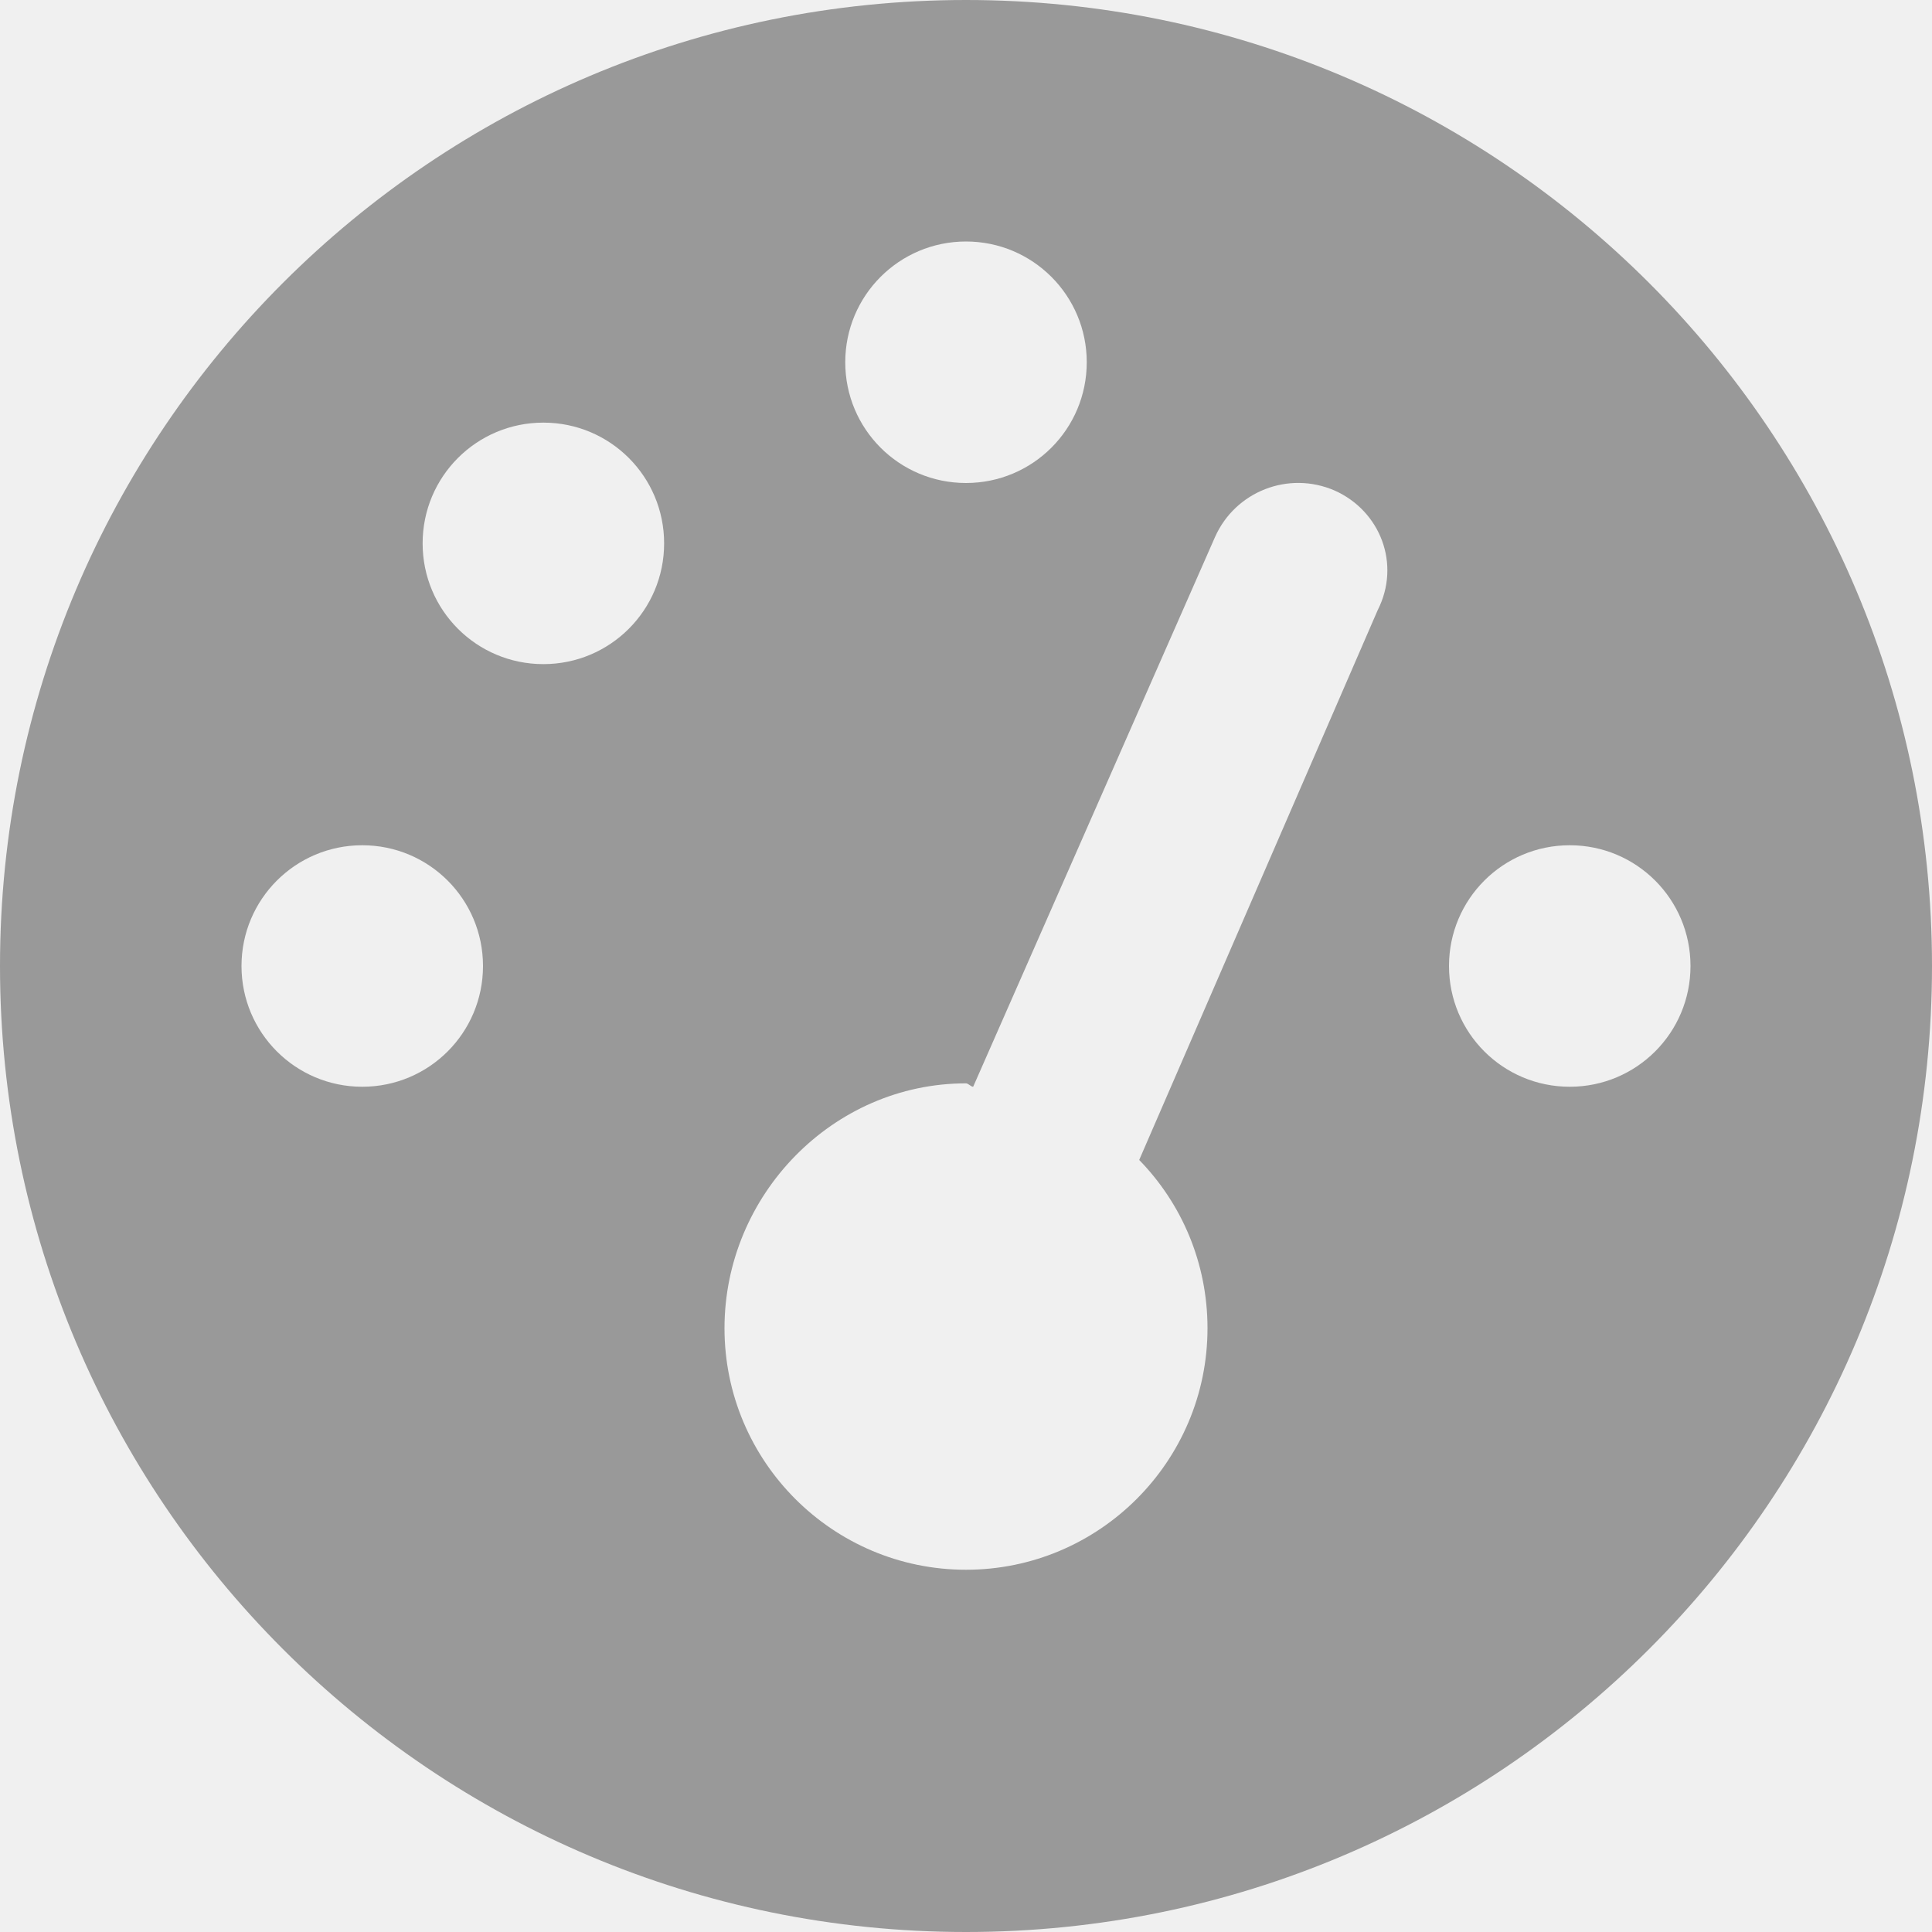
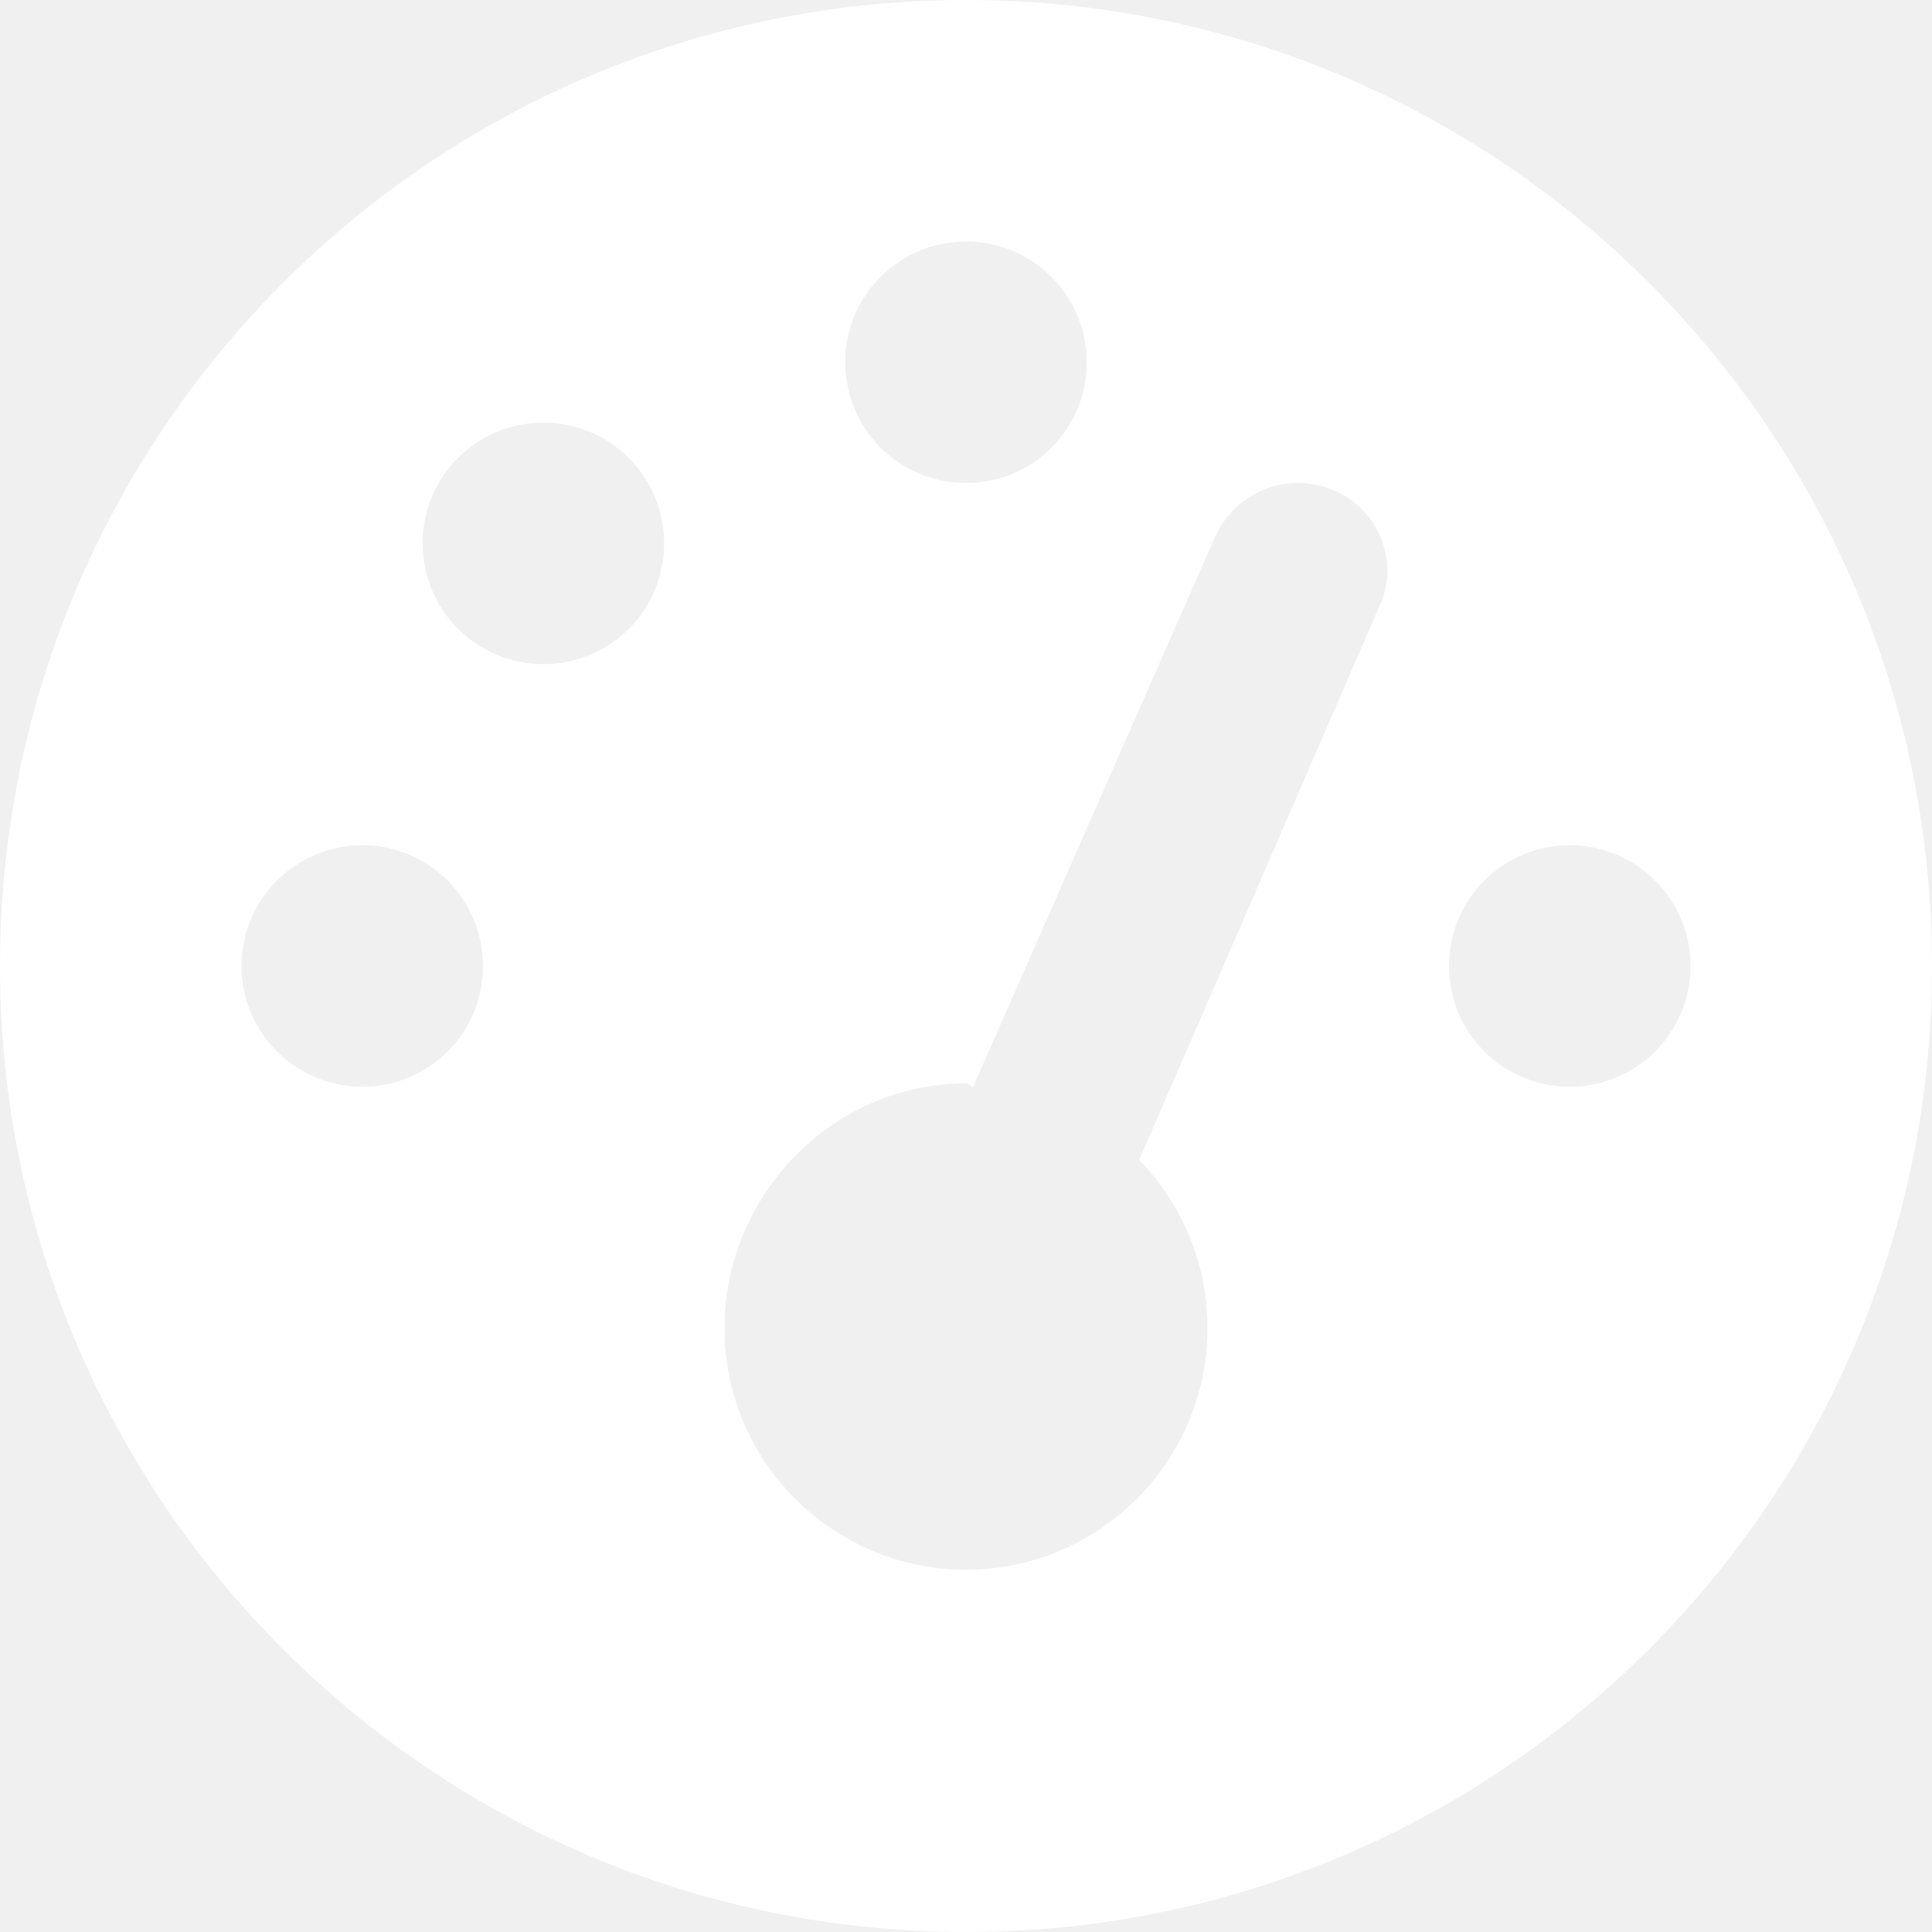
<svg xmlns="http://www.w3.org/2000/svg" viewBox="0 0 512 512">
-   <path d="M512 256C512 397.4 397.4 512 256 512C114.6 512 0 397.4 0 256C0 114.6 114.6 0 256 0C397.4 0 512 114.6 512 256zM256 64C238.3 64 224 78.33 224 96C224 113.7 238.3 128 256 128C273.7 128 288 113.7 288 96C288 78.33 273.7 64 256 64zM256 416C291.3 416 320 387.3 320 352C320 334.6 313.1 318.9 301.9 307.4L365.1 161.7C371.3 149.5 365.8 135.4 353.7 130C341.5 124.7 327.4 130.2 322 142.3L257.9 288C257.3 288 256.6 287.1 256 287.1C220.7 287.1 192 316.7 192 352C192 387.3 220.7 416 256 416V416zM144 112C126.3 112 112 126.3 112 144C112 161.7 126.3 176 144 176C161.7 176 176 161.7 176 144C176 126.3 161.7 112 144 112zM96 288C113.7 288 128 273.7 128 256C128 238.3 113.7 224 96 224C78.33 224 64 238.3 64 256C64 273.7 78.33 288 96 288zM416 224C398.3 224 384 238.3 384 256C384 273.7 398.3 288 416 288C433.7 288 448 273.7 448 256C448 238.3 433.7 224 416 224z" fill="#999999" />
+   <path d="M512 256C512 397.4 397.4 512 256 512C114.6 512 0 397.4 0 256C0 114.6 114.6 0 256 0C397.4 0 512 114.6 512 256zM256 64C238.3 64 224 78.33 224 96C224 113.7 238.3 128 256 128C273.7 128 288 113.7 288 96C288 78.33 273.7 64 256 64zM256 416C291.3 416 320 387.3 320 352C320 334.6 313.1 318.9 301.9 307.4L365.1 161.7C371.3 149.5 365.8 135.4 353.7 130C341.5 124.7 327.4 130.2 322 142.3L257.9 288C257.3 288 256.6 287.1 256 287.1C220.7 287.1 192 316.7 192 352C192 387.3 220.7 416 256 416V416zM144 112C126.3 112 112 126.3 112 144C112 161.7 126.3 176 144 176C161.7 176 176 161.7 176 144C176 126.3 161.7 112 144 112zM96 288C113.7 288 128 273.7 128 256C128 238.3 113.7 224 96 224C78.33 224 64 238.3 64 256C64 273.7 78.33 288 96 288zM416 224C398.3 224 384 238.3 384 256C384 273.7 398.3 288 416 288C433.7 288 448 273.7 448 256C448 238.3 433.7 224 416 224z" fill="#fff" />
</svg>
